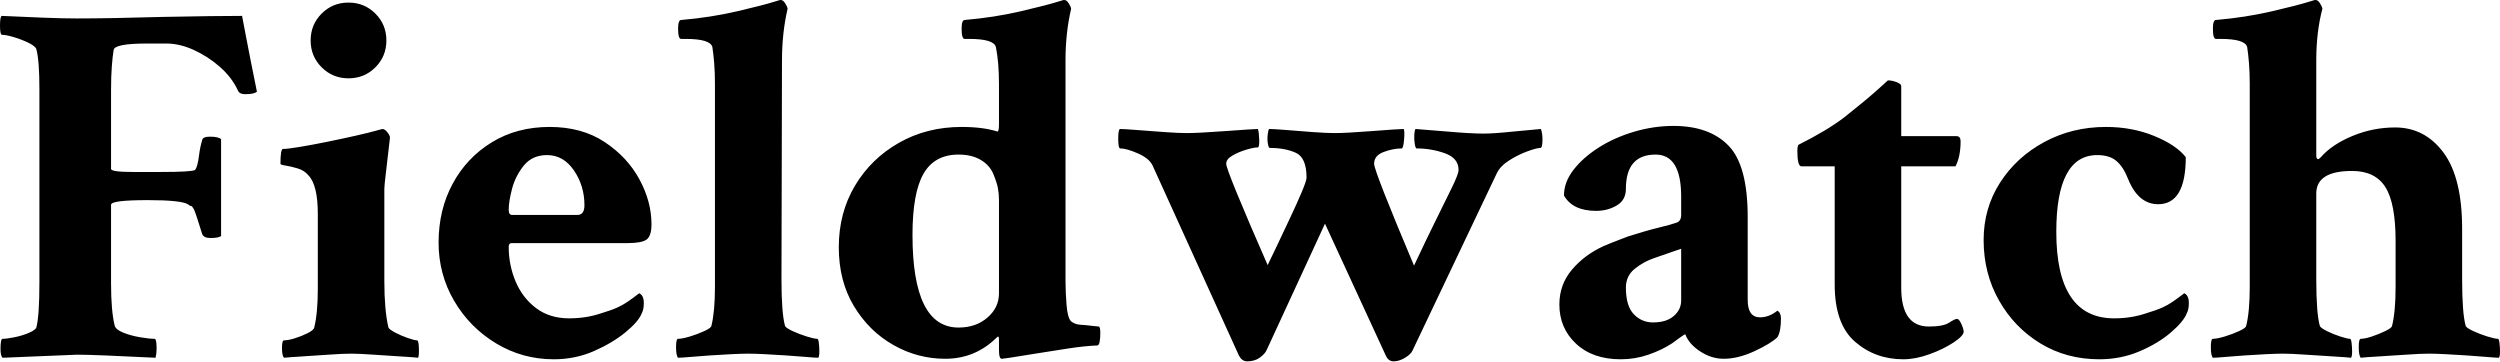
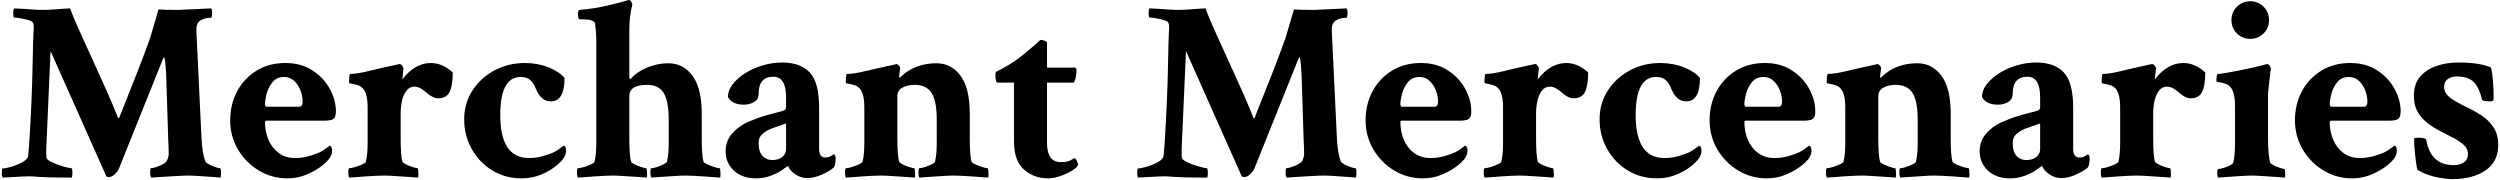
- <svg xmlns="http://www.w3.org/2000/svg" viewBox="26 -695 4885 706" width="229.0" height="33.1" data-cap-height="656" data-baseline="0" data-units-per-em="1024">
-   <path fill="currentColor" d="M31 4Q27 0 27 -13Q27 -33 31 -33Q39 -33 54 -36Q69 -39 82 -44.5Q95 -50 97 -55Q103 -78 103 -143V-521Q103 -577 97 -599Q95 -605 81.5 -611.5Q68 -618 53 -622.5Q38 -627 30 -627Q26 -627 26 -645Q26 -661 29 -664Q74 -662 111 -660.5Q148 -659 176 -659Q241 -659 344 -662Q396 -663 434.5 -663.5Q473 -664 499 -664Q500 -659 507 -622Q514 -585 528 -516Q523 -511 505 -511Q494 -511 491 -518Q479 -544 455.5 -564.5Q432 -585 404.5 -597.5Q377 -610 351 -610H313Q249 -610 248 -597Q246 -585 244.5 -565.5Q243 -546 243 -519V-365Q243 -359 286 -359H339Q402 -359 407 -363Q412 -368 415 -392Q417 -408 421 -421Q422 -428 436 -428Q453 -428 458 -423V-234Q454 -230 437 -230Q424 -230 421 -238Q409 -277 405 -286Q401 -293 399.5 -292.5Q398 -292 393 -296Q379 -304 315 -304Q243 -304 243 -295V-141Q243 -88 250 -59Q252 -51 267 -45Q282 -39 300 -36Q318 -33 328 -33Q332 -33 332 -14Q332 -4 330 4Q210 -2 177 -2ZM581 4Q577 0 577 -15Q577 -30 581 -30Q589 -30 602 -34Q615 -38 627 -44Q639 -50 640 -55Q647 -83 647 -131V-277Q647 -333 629 -352Q621 -362 607.5 -366Q594 -370 584 -371.5Q574 -373 574 -375Q574 -404 579 -404Q588 -404 612 -408Q636 -412 665.5 -418Q695 -424 721.5 -430Q748 -436 762 -440L773 -443Q778 -443 783 -436.5Q788 -430 788 -426Q783 -382 780 -357Q777 -332 777 -326V-146Q777 -89 785 -55Q787 -51 798.5 -45Q810 -39 823 -34.5Q836 -30 841 -30Q844 -30 844.5 -15Q845 0 843 4Q835 3 809.5 1.5Q784 0 756 -2Q728 -4 712 -4Q696 -4 668 -2Q640 0 615 1.5Q590 3 581 4ZM707 -542Q676 -542 654.5 -563.5Q633 -585 633 -616Q633 -647 654.5 -668.5Q676 -690 707 -690Q738 -690 759.5 -668.5Q781 -647 781 -616Q781 -585 759.5 -563.5Q738 -542 707 -542ZM1108 7Q1047 7 995.5 -24Q944 -55 913.5 -107Q883 -159 883 -221Q883 -285 910.5 -336Q938 -387 987 -417Q1036 -447 1100 -447Q1163 -447 1207.5 -417.5Q1252 -388 1275.5 -344.5Q1299 -301 1299 -257Q1299 -234 1289.5 -227Q1280 -220 1252 -220H1026Q1020 -220 1020 -213Q1020 -177 1033.5 -145Q1047 -113 1073.5 -93Q1100 -73 1138 -73Q1172 -73 1201 -83Q1221 -89 1232 -94Q1243 -99 1252.5 -105.5Q1262 -112 1275 -122Q1284 -118 1284 -103Q1284 -90 1280 -83Q1274 -67 1248.5 -46Q1223 -25 1186.5 -9Q1150 7 1108 7ZM1027 -275H1154Q1168 -275 1168 -294Q1168 -332 1147.5 -362Q1127 -392 1095 -392Q1066 -392 1049.5 -371.5Q1033 -351 1026.5 -326Q1020 -301 1020 -285Q1020 -275 1027 -275ZM1351 4Q1347 0 1347 -17Q1347 -33 1351 -33Q1359 -33 1374 -37.5Q1389 -42 1402 -48Q1415 -54 1416 -58Q1423 -86 1423 -134V-531Q1423 -554 1421.5 -572Q1420 -590 1418 -603Q1414 -619 1366 -619H1357Q1351 -619 1351 -639Q1351 -656 1357 -656Q1415 -661 1466.5 -673Q1518 -685 1540 -692L1550 -695H1552Q1556 -695 1560 -689Q1564 -683 1565 -678Q1554 -631 1554 -577L1553 -149Q1553 -83 1560 -58Q1562 -54 1575 -48Q1588 -42 1602.5 -37.5Q1617 -33 1623 -33Q1625 -33 1626 -25Q1627 -17 1627 -8Q1627 1 1625 4Q1619 4 1602 2.5Q1585 1 1562.5 -0.5Q1540 -2 1520 -3Q1500 -4 1488 -4Q1476 -4 1455.5 -3Q1435 -2 1413 -0.5Q1391 1 1374 2.5Q1357 4 1351 4ZM1873 6Q1819 6 1771.5 -21Q1724 -48 1694.5 -97Q1665 -146 1665 -212Q1665 -279 1696.5 -332Q1728 -385 1782.5 -416Q1837 -447 1905 -447Q1947 -447 1975 -438Q1978 -438 1978 -452V-531Q1978 -573 1972 -603Q1968 -619 1920 -619H1911Q1905 -619 1905 -639Q1905 -656 1911 -656Q1969 -661 2020.5 -673Q2072 -685 2094 -692L2104 -695H2106Q2110 -695 2114 -689Q2118 -683 2119 -678Q2108 -631 2108 -577V-147Q2108 -125 2110 -99.5Q2112 -74 2119 -67Q2127 -61 2137 -60.5Q2147 -60 2163 -58L2173 -57Q2176 -56 2176 -45Q2176 -20 2170 -20Q2145 -19 2112.5 -14Q2080 -9 2049 -4Q2018 1 1999 4L1984 6Q1978 7 1978 -11V-32Q1978 -40 1974 -36Q1932 6 1873 6ZM1899 -55Q1933 -55 1955.5 -74.5Q1978 -94 1978 -122V-304Q1978 -316 1976 -327Q1974 -338 1967 -355Q1960 -372 1942.5 -382.5Q1925 -393 1899 -393Q1852 -393 1830.5 -355.5Q1809 -318 1809 -236Q1809 -55 1899 -55ZM2463 11Q2453 11 2447 0L2278 -372Q2271 -386 2249 -395.5Q2227 -405 2215 -405Q2211 -405 2211 -424Q2211 -440 2214 -443Q2222 -443 2247.5 -441Q2273 -439 2301 -437Q2329 -435 2345 -435Q2356 -435 2375 -436Q2394 -437 2422 -439Q2449 -441 2464.5 -442Q2480 -443 2484 -443Q2486 -437 2486.5 -422.5Q2487 -408 2484 -407Q2476 -407 2461 -402.5Q2446 -398 2434 -391Q2422 -384 2422 -375Q2422 -362 2503 -177Q2509 -189 2521 -214.5Q2533 -240 2546.5 -268.5Q2560 -297 2569.5 -319.5Q2579 -342 2579 -348Q2579 -387 2558 -396.5Q2537 -406 2507 -406Q2505 -406 2503.5 -414Q2502 -422 2503 -431.5Q2504 -441 2506 -443Q2515 -443 2539.5 -441Q2564 -439 2591 -437Q2618 -435 2634 -435Q2645 -435 2663.5 -436Q2682 -437 2708 -439Q2734 -441 2749 -442Q2764 -443 2769 -443Q2771 -438 2769.5 -421.5Q2768 -405 2765 -405Q2748 -405 2729.5 -398Q2711 -391 2711 -375Q2711 -361 2789 -176Q2811 -223 2830.5 -262.5Q2850 -302 2863 -328.5Q2876 -355 2876 -363Q2876 -386 2849.5 -395.5Q2823 -405 2794 -405Q2792 -405 2790.5 -413.5Q2789 -422 2789.5 -431.5Q2790 -441 2792 -443L2854 -438Q2877 -436 2895 -435Q2913 -434 2924 -434Q2935 -434 2949.5 -435Q2964 -436 2983 -438Q3002 -440 3015.5 -441Q3029 -442 3037 -443Q3040 -434 3040 -423Q3040 -406 3036 -406Q3029 -406 3011 -399.5Q2993 -393 2975.5 -382Q2958 -371 2951 -357L2786 -10Q2783 -3 2771.5 4Q2760 11 2749 11Q2739 11 2734 0L2615 -258L2501 -11Q2498 -4 2488 3.5Q2478 11 2463 11ZM3193 7Q3138 7 3105.5 -23.5Q3073 -54 3073 -100Q3073 -139 3097.5 -168Q3122 -197 3159 -214Q3173 -220 3185 -224.5Q3197 -229 3207 -233Q3245 -245 3268 -250.5Q3291 -256 3302 -260Q3311 -263 3311 -275V-311Q3311 -393 3261 -393Q3203 -393 3203 -326Q3203 -304 3185 -293.5Q3167 -283 3145 -283Q3099 -283 3082 -313Q3082 -339 3100.5 -363Q3119 -387 3149.5 -406.5Q3180 -426 3218.5 -437.5Q3257 -449 3296 -449Q3366 -449 3403.5 -410.5Q3441 -372 3441 -271V-109Q3441 -75 3465 -75Q3483 -75 3499 -88Q3506 -84 3506 -73Q3506 -47 3499 -36Q3485 -23 3453.5 -8.5Q3422 6 3394 6Q3370 6 3348 -8.5Q3326 -23 3319 -42Q3318 -42 3308 -35Q3298 -28 3293 -24Q3273 -11 3247 -2Q3221 7 3193 7ZM3256 -65Q3282 -65 3296.5 -77.5Q3311 -90 3311 -108V-209L3259 -191Q3238 -184 3220.5 -170Q3203 -156 3203 -133Q3203 -97 3218.5 -81Q3234 -65 3256 -65ZM3745 7Q3690 7 3650.5 -27.5Q3611 -62 3611 -139V-370H3546Q3538 -370 3538 -401Q3538 -408 3540 -412Q3568 -426 3590.5 -439.5Q3613 -453 3630 -466Q3674 -501 3694 -519Q3714 -537 3715 -538Q3723 -538 3732 -534.5Q3741 -531 3741 -527V-429H3849Q3857 -429 3857 -419Q3857 -389 3847 -370H3741V-133Q3741 -57 3795 -57Q3823 -57 3834.5 -64.5Q3846 -72 3850 -72Q3854 -72 3858.5 -62Q3863 -52 3863 -47Q3863 -39 3843.5 -26Q3824 -13 3796.5 -3Q3769 7 3745 7ZM4128 7Q4064 7 4013 -24Q3962 -55 3932 -108Q3902 -161 3902 -226Q3902 -288 3934 -338Q3966 -388 4020.5 -417.5Q4075 -447 4141 -447Q4192 -447 4235 -429.5Q4278 -412 4297 -388Q4297 -296 4243 -296Q4204 -296 4184 -346Q4175 -369 4161.5 -380.5Q4148 -392 4124 -392Q4044 -392 4044 -242Q4044 -73 4157 -73Q4191 -73 4220 -83Q4240 -89 4251 -94Q4262 -99 4271.5 -105.5Q4281 -112 4294 -122Q4303 -118 4303 -103Q4303 -90 4299 -83Q4293 -67 4268 -45.5Q4243 -24 4206.5 -8.5Q4170 7 4128 7ZM4350 4Q4346 0 4346 -17Q4346 -33 4350 -33Q4358 -33 4373 -37.5Q4388 -42 4401 -48Q4414 -54 4415 -58Q4422 -86 4422 -134V-531Q4422 -554 4420.5 -572Q4419 -590 4417 -603Q4413 -619 4365 -619H4356Q4350 -619 4350 -639Q4350 -656 4356 -656Q4414 -661 4465.5 -673Q4517 -685 4539 -692L4549 -695H4551Q4555 -695 4559 -689Q4563 -683 4564 -678Q4552 -633 4552 -577V-391Q4552 -384 4556 -384Q4557 -384 4561 -388Q4583 -413 4623 -429.5Q4663 -446 4706 -446Q4764 -446 4800.5 -397Q4837 -348 4837 -248V-149Q4837 -83 4844 -58Q4846 -54 4859 -48Q4872 -42 4886.5 -37.5Q4901 -33 4907 -33Q4909 -33 4910 -25Q4911 -17 4911 -8Q4911 1 4909 4Q4903 4 4886 2.5Q4869 1 4846.5 -0.5Q4824 -2 4804 -3Q4784 -4 4772 -4Q4756 -4 4727.5 -2Q4699 0 4673 1.5Q4647 3 4639 4Q4635 0 4635 -17Q4635 -33 4639 -33Q4647 -33 4660.5 -37.5Q4674 -42 4686.5 -48Q4699 -54 4700 -58Q4707 -86 4707 -134V-224Q4707 -298 4687 -329.5Q4667 -361 4622 -361Q4552 -361 4552 -317V-149Q4552 -83 4559 -58Q4561 -54 4573 -48Q4585 -42 4599 -37.5Q4613 -33 4618 -33Q4620 -33 4621 -25Q4622 -17 4622 -8Q4622 1 4620 4Q4612 3 4586 1.5Q4560 0 4531.5 -2Q4503 -4 4487 -4Q4475 -4 4454.5 -3Q4434 -2 4412 -0.5Q4390 1 4373 2.5Q4356 4 4350 4Z" />
+ <svg xmlns="http://www.w3.org/2000/svg" viewBox="15 -695 9826 705" width="460.6" height="33.0" data-cap-height="656" data-baseline="0" data-units-per-em="1024">
+   <path fill="currentColor" d="M19 4Q15 0 15 -13Q15 -32 18 -32Q30 -32 53.5 -39Q77 -46 97.5 -57.5Q118 -69 119 -83L123 -131Q134 -310 136 -429Q138 -548 141 -587Q141 -598 138 -605Q136 -611 121 -615.5Q106 -620 89.5 -623Q73 -626 64 -626Q60 -626 60 -647Q60 -658 64 -662Q74 -662 94.5 -660.5Q115 -659 138.5 -657.5Q162 -656 179 -656Q193 -656 214.5 -657.5Q236 -659 256 -660.5Q276 -662 284 -662Q289 -646 309.5 -599Q330 -552 366 -474Q402 -395 429 -334.5Q456 -274 473 -230H475Q477 -230 477 -231Q515 -326 546 -405Q577 -484 599 -546L632 -658Q641 -657 661.5 -656.5Q682 -656 713 -656L839 -662Q843 -657 843 -646Q843 -625 838 -625H837Q812 -625 795 -613Q779 -602 781 -572L801 -152Q804 -92 816 -60Q819 -54 830.5 -48Q842 -42 855 -37.5Q868 -33 874 -33Q878 -33 878 -13Q878 -4 876 4Q869 3 845 1.5Q821 0 794 -2Q767 -4 749 -4Q731 -4 700 -2Q669 0 641.5 1.5Q614 3 604 4Q599 -1 599 -12Q599 -33 602 -33Q610 -33 623 -37.5Q636 -42 648.5 -48.5Q661 -55 664 -61Q672 -77 672 -89Q672 -100 671.5 -115Q671 -130 670 -148L662 -402Q658 -469 654 -469Q652 -469 649 -462L476 -31Q472 -21 460 -9.5Q448 2 436 2Q435 2 427 0L207 -494L190 -109Q190 -95 190 -86Q190 -77 191 -73Q193 -67 205.5 -60Q218 -53 235 -47Q252 -41 267.5 -37Q283 -33 289 -33Q293 -33 293 -13Q293 -4 291 4Q231 4 200.5 3Q170 2 157 1Q144 0 138 -0.5Q132 -1 123 -1Q114 -1 91 0Q68 1 19 4ZM1139 7Q1078 7 1026.5 -24Q975 -55 944.5 -107Q914 -159 914 -221Q914 -285 941.5 -336Q969 -387 1018 -417Q1067 -447 1131 -447Q1194 -447 1238.5 -417.5Q1283 -388 1306.5 -344.5Q1330 -301 1330 -257Q1330 -234 1320.5 -227Q1311 -220 1283 -220H1057Q1051 -220 1051 -213Q1051 -177 1064.5 -145Q1078 -113 1104.5 -93Q1131 -73 1169 -73Q1203 -73 1232 -83Q1252 -89 1263 -94Q1274 -99 1283.5 -105.5Q1293 -112 1306 -122Q1315 -118 1315 -103Q1315 -90 1311 -83Q1305 -67 1279.5 -46Q1254 -25 1217.5 -9Q1181 7 1139 7ZM1058 -275H1185Q1199 -275 1199 -294Q1199 -332 1178.5 -362Q1158 -392 1126 -392Q1097 -392 1080.5 -371.5Q1064 -351 1057.5 -326Q1051 -301 1051 -285Q1051 -275 1058 -275ZM1383 4Q1379 0 1379 -17Q1379 -33 1383 -33Q1391 -33 1406 -37.5Q1421 -42 1434 -48Q1447 -54 1448 -58Q1455 -86 1455 -134V-271Q1455 -327 1437 -346Q1429 -356 1415.5 -360Q1402 -364 1392 -365.5Q1382 -367 1382 -369Q1382 -404 1387 -404Q1413 -404 1459.5 -415.5Q1506 -427 1558 -438L1581 -443Q1586 -443 1591 -436.5Q1596 -430 1596 -426Q1595 -420 1593.5 -402Q1592 -384 1591 -382Q1641 -447 1704 -447Q1749 -447 1790 -410Q1790 -358 1777.5 -333Q1765 -308 1732 -308Q1712 -308 1686 -331Q1660 -354 1640 -354Q1620 -354 1608 -338.5Q1596 -323 1590.5 -299Q1585 -275 1585 -249V-148Q1585 -83 1592 -58Q1594 -54 1606 -48Q1618 -42 1632 -37.5Q1646 -33 1651 -33Q1653 -33 1654 -25Q1655 -17 1655 -8Q1655 1 1653 4Q1645 3 1619 1.5Q1593 0 1564.5 -2Q1536 -4 1520 -4Q1508 -4 1487.5 -3Q1467 -2 1445 -0.5Q1423 1 1406 2.5Q1389 4 1383 4ZM2061 7Q1997 7 1946 -24Q1895 -55 1865 -108Q1835 -161 1835 -226Q1835 -288 1867 -338Q1899 -388 1953.5 -417.5Q2008 -447 2074 -447Q2125 -447 2168 -429.5Q2211 -412 2230 -388Q2230 -296 2176 -296Q2137 -296 2117 -346Q2108 -369 2094.5 -380.5Q2081 -392 2057 -392Q1977 -392 1977 -242Q1977 -73 2090 -73Q2124 -73 2153 -83Q2173 -89 2184 -94Q2195 -99 2204.5 -105.5Q2214 -112 2227 -122Q2236 -118 2236 -103Q2236 -90 2232 -83Q2226 -67 2201 -45.5Q2176 -24 2139.5 -8.5Q2103 7 2061 7ZM2283 4Q2279 0 2279 -17Q2279 -33 2283 -33Q2291 -33 2306 -37.5Q2321 -42 2334 -48Q2347 -54 2348 -58Q2355 -86 2355 -134V-531Q2355 -554 2353.5 -572Q2352 -590 2350 -603Q2346 -619 2298 -619H2289Q2283 -619 2283 -639Q2283 -656 2289 -656Q2347 -661 2398.5 -673Q2450 -685 2472 -692L2482 -695H2484Q2488 -695 2492 -689Q2496 -683 2497 -678Q2485 -633 2485 -577V-391Q2485 -384 2489 -384Q2490 -384 2494 -388Q2516 -413 2556 -429.5Q2596 -446 2639 -446Q2697 -446 2733.5 -397Q2770 -348 2770 -248V-149Q2770 -83 2777 -58Q2779 -54 2792 -48Q2805 -42 2819.5 -37.5Q2834 -33 2840 -33Q2842 -33 2843 -25Q2844 -17 2844 -8Q2844 1 2842 4Q2836 4 2819 2.5Q2802 1 2779.5 -0.5Q2757 -2 2737 -3Q2717 -4 2705 -4Q2689 -4 2660.5 -2Q2632 0 2606 1.5Q2580 3 2572 4Q2568 0 2568 -17Q2568 -33 2572 -33Q2580 -33 2593.5 -37.5Q2607 -42 2619.5 -48Q2632 -54 2633 -58Q2640 -86 2640 -134V-224Q2640 -298 2620 -329.5Q2600 -361 2555 -361Q2485 -361 2485 -317V-149Q2485 -83 2492 -58Q2494 -54 2506 -48Q2518 -42 2532 -37.5Q2546 -33 2551 -33Q2553 -33 2554 -25Q2555 -17 2555 -8Q2555 1 2553 4Q2545 3 2519 1.5Q2493 0 2464.5 -2Q2436 -4 2420 -4Q2408 -4 2387.5 -3Q2367 -2 2345 -0.5Q2323 1 2306 2.5Q2289 4 2283 4ZM2984 7Q2929 7 2896.5 -23.5Q2864 -54 2864 -100Q2864 -139 2888.5 -168Q2913 -197 2950 -214Q2964 -220 2976 -224.5Q2988 -229 2998 -233Q3036 -245 3059 -250.5Q3082 -256 3093 -260Q3102 -263 3102 -275V-311Q3102 -393 3052 -393Q2994 -393 2994 -326Q2994 -304 2976 -293.5Q2958 -283 2936 -283Q2890 -283 2873 -313Q2873 -339 2891.5 -363Q2910 -387 2940.5 -406.5Q2971 -426 3009.5 -437.5Q3048 -449 3087 -449Q3157 -449 3194.5 -410.5Q3232 -372 3232 -271V-109Q3232 -75 3256 -75Q3274 -75 3290 -88Q3297 -84 3297 -73Q3297 -47 3290 -36Q3276 -23 3244.5 -8.5Q3213 6 3185 6Q3161 6 3139 -8.5Q3117 -23 3110 -42Q3109 -42 3099 -35Q3089 -28 3084 -24Q3064 -11 3038 -2Q3012 7 2984 7ZM3047 -65Q3073 -65 3087.5 -77.5Q3102 -90 3102 -108V-209L3050 -191Q3029 -184 3011.5 -170Q2994 -156 2994 -133Q2994 -97 3009.5 -81Q3025 -65 3047 -65ZM3338 4Q3334 0 3334 -17Q3334 -33 3338 -33Q3346 -33 3360.5 -37.5Q3375 -42 3388.5 -48Q3402 -54 3403 -58Q3410 -86 3410 -134V-271Q3410 -327 3392 -346Q3384 -356 3370.5 -360Q3357 -364 3347 -365.5Q3337 -367 3337 -369Q3337 -404 3342 -404Q3368 -404 3416 -415.5Q3464 -427 3525 -440L3530 -441Q3531 -442 3534 -442L3536 -443Q3541 -443 3546.5 -436.5Q3552 -430 3551 -426L3547 -395Q3547 -390 3548 -389Q3550 -389 3555 -394Q3610 -446 3694 -446Q3752 -446 3788.5 -397Q3825 -348 3825 -248V-149Q3825 -83 3832 -58Q3834 -54 3847 -48Q3860 -42 3874.5 -37.5Q3889 -33 3895 -33Q3897 -33 3898 -25Q3899 -17 3899 -8Q3899 1 3897 4Q3891 4 3874 2.5Q3857 1 3834.5 -0.5Q3812 -2 3792 -3Q3772 -4 3760 -4Q3744 -4 3715.5 -2Q3687 0 3661 1.5Q3635 3 3627 4Q3623 0 3623 -17Q3623 -33 3627 -33Q3635 -33 3648.5 -37.5Q3662 -42 3674.5 -48Q3687 -54 3688 -58Q3695 -86 3695 -134V-224Q3695 -298 3674.5 -329.5Q3654 -361 3609 -361Q3578 -361 3559 -349.5Q3540 -338 3540 -317V-149Q3540 -83 3547 -58Q3549 -54 3561 -48Q3573 -42 3587 -37.5Q3601 -33 3606 -33Q3608 -33 3609 -25Q3610 -17 3610 -8Q3610 1 3608 4Q3600 3 3574 1.5Q3548 0 3519.5 -2Q3491 -4 3475 -4Q3463 -4 3442.5 -3Q3422 -2 3400 -0.5Q3378 1 3361 2.5Q3344 4 3338 4ZM4133 7Q4078 7 4038.5 -27.5Q3999 -62 3999 -139V-370H3934Q3926 -370 3926 -401Q3926 -408 3928 -412Q3956 -426 3978.5 -439.5Q4001 -453 4018 -466Q4062 -501 4082 -519Q4102 -537 4103 -538Q4111 -538 4120 -534.5Q4129 -531 4129 -527V-429H4237Q4245 -429 4245 -419Q4245 -389 4235 -370H4129V-133Q4129 -57 4183 -57Q4211 -57 4222.5 -64.5Q4234 -72 4238 -72Q4242 -72 4246.5 -62Q4251 -52 4251 -47Q4251 -39 4231.5 -26Q4212 -13 4184.5 -3Q4157 7 4133 7ZM4488 4Q4484 0 4484 -13Q4484 -32 4487 -32Q4499 -32 4522.5 -39Q4546 -46 4566.5 -57.5Q4587 -69 4588 -83L4592 -131Q4603 -310 4605 -429Q4607 -548 4610 -587Q4610 -598 4607 -605Q4605 -611 4590 -615.5Q4575 -620 4558.5 -623Q4542 -626 4533 -626Q4529 -626 4529 -647Q4529 -658 4533 -662Q4543 -662 4563.5 -660.5Q4584 -659 4607.5 -657.5Q4631 -656 4648 -656Q4662 -656 4683.5 -657.5Q4705 -659 4725 -660.5Q4745 -662 4753 -662Q4758 -646 4778.5 -599Q4799 -552 4835 -474Q4871 -395 4898 -334.5Q4925 -274 4942 -230H4944Q4946 -230 4946 -231Q4984 -326 5015 -405Q5046 -484 5068 -546L5101 -658Q5110 -657 5130.5 -656.5Q5151 -656 5182 -656L5308 -662Q5312 -657 5312 -646Q5312 -625 5307 -625H5306Q5281 -625 5264 -613Q5248 -602 5250 -572L5270 -152Q5273 -92 5285 -60Q5288 -54 5299.5 -48Q5311 -42 5324 -37.5Q5337 -33 5343 -33Q5347 -33 5347 -13Q5347 -4 5345 4Q5338 3 5314 1.5Q5290 0 5263 -2Q5236 -4 5218 -4Q5200 -4 5169 -2Q5138 0 5110.5 1.5Q5083 3 5073 4Q5068 -1 5068 -12Q5068 -33 5071 -33Q5079 -33 5092 -37.5Q5105 -42 5117.5 -48.5Q5130 -55 5133 -61Q5141 -77 5141 -89Q5141 -100 5140.5 -115Q5140 -130 5139 -148L5131 -402Q5127 -469 5123 -469Q5121 -469 5118 -462L4945 -31Q4941 -21 4929 -9.5Q4917 2 4905 2Q4904 2 4896 0L4676 -494L4659 -109Q4659 -95 4659 -86Q4659 -77 4660 -73Q4662 -67 4674.5 -60Q4687 -53 4704 -47Q4721 -41 4736.5 -37Q4752 -33 4758 -33Q4762 -33 4762 -13Q4762 -4 4760 4Q4700 4 4669.5 3Q4639 2 4626 1Q4613 0 4607 -0.5Q4601 -1 4592 -1Q4583 -1 4560 0Q4537 1 4488 4ZM5608 7Q5547 7 5495.5 -24Q5444 -55 5413.5 -107Q5383 -159 5383 -221Q5383 -285 5410.5 -336Q5438 -387 5487 -417Q5536 -447 5600 -447Q5663 -447 5707.5 -417.5Q5752 -388 5775.5 -344.5Q5799 -301 5799 -257Q5799 -234 5789.5 -227Q5780 -220 5752 -220H5526Q5520 -220 5520 -213Q5520 -177 5533.5 -145Q5547 -113 5573.5 -93Q5600 -73 5638 -73Q5672 -73 5701 -83Q5721 -89 5732 -94Q5743 -99 5752.5 -105.5Q5762 -112 5775 -122Q5784 -118 5784 -103Q5784 -90 5780 -83Q5774 -67 5748.5 -46Q5723 -25 5686.5 -9Q5650 7 5608 7ZM5527 -275H5654Q5668 -275 5668 -294Q5668 -332 5647.5 -362Q5627 -392 5595 -392Q5566 -392 5549.5 -371.5Q5533 -351 5526.5 -326Q5520 -301 5520 -285Q5520 -275 5527 -275ZM5852 4Q5848 0 5848 -17Q5848 -33 5852 -33Q5860 -33 5875 -37.5Q5890 -42 5903 -48Q5916 -54 5917 -58Q5924 -86 5924 -134V-271Q5924 -327 5906 -346Q5898 -356 5884.5 -360Q5871 -364 5861 -365.5Q5851 -367 5851 -369Q5851 -404 5856 -404Q5882 -404 5928.5 -415.5Q5975 -427 6027 -438L6050 -443Q6055 -443 6060 -436.5Q6065 -430 6065 -426Q6064 -420 6062.5 -402Q6061 -384 6060 -382Q6110 -447 6173 -447Q6218 -447 6259 -410Q6259 -358 6246.5 -333Q6234 -308 6201 -308Q6181 -308 6155 -331Q6129 -354 6109 -354Q6089 -354 6077 -338.5Q6065 -323 6059.5 -299Q6054 -275 6054 -249V-148Q6054 -83 6061 -58Q6063 -54 6075 -48Q6087 -42 6101 -37.5Q6115 -33 6120 -33Q6122 -33 6123 -25Q6124 -17 6124 -8Q6124 1 6122 4Q6114 3 6088 1.5Q6062 0 6033.5 -2Q6005 -4 5989 -4Q5977 -4 5956.5 -3Q5936 -2 5914 -0.5Q5892 1 5875 2.5Q5858 4 5852 4ZM6530 7Q6466 7 6415 -24Q6364 -55 6334 -108Q6304 -161 6304 -226Q6304 -288 6336 -338Q6368 -388 6422.5 -417.5Q6477 -447 6543 -447Q6594 -447 6637 -429.5Q6680 -412 6699 -388Q6699 -296 6645 -296Q6606 -296 6586 -346Q6577 -369 6563.5 -380.5Q6550 -392 6526 -392Q6446 -392 6446 -242Q6446 -73 6559 -73Q6593 -73 6622 -83Q6642 -89 6653 -94Q6664 -99 6673.5 -105.5Q6683 -112 6696 -122Q6705 -118 6705 -103Q6705 -90 6701 -83Q6695 -67 6670 -45.5Q6645 -24 6608.5 -8.5Q6572 7 6530 7ZM6962 7Q6901 7 6849.5 -24Q6798 -55 6767.5 -107Q6737 -159 6737 -221Q6737 -285 6764.5 -336Q6792 -387 6841 -417Q6890 -447 6954 -447Q7017 -447 7061.5 -417.5Q7106 -388 7129.5 -344.5Q7153 -301 7153 -257Q7153 -234 7143.5 -227Q7134 -220 7106 -220H6880Q6874 -220 6874 -213Q6874 -177 6887.5 -145Q6901 -113 6927.5 -93Q6954 -73 6992 -73Q7026 -73 7055 -83Q7075 -89 7086 -94Q7097 -99 7106.5 -105.5Q7116 -112 7129 -122Q7138 -118 7138 -103Q7138 -90 7134 -83Q7128 -67 7102.5 -46Q7077 -25 7040.5 -9Q7004 7 6962 7ZM6881 -275H7008Q7022 -275 7022 -294Q7022 -332 7001.5 -362Q6981 -392 6949 -392Q6920 -392 6903.5 -371.5Q6887 -351 6880.5 -326Q6874 -301 6874 -285Q6874 -275 6881 -275ZM7199 4Q7195 0 7195 -17Q7195 -33 7199 -33Q7207 -33 7221.5 -37.5Q7236 -42 7249.5 -48Q7263 -54 7264 -58Q7271 -86 7271 -134V-271Q7271 -327 7253 -346Q7245 -356 7231.5 -360Q7218 -364 7208 -365.5Q7198 -367 7198 -369Q7198 -404 7203 -404Q7229 -404 7277 -415.5Q7325 -427 7386 -440L7391 -441Q7392 -442 7395 -442L7397 -443Q7402 -443 7407.5 -436.5Q7413 -430 7412 -426L7408 -395Q7408 -390 7409 -389Q7411 -389 7416 -394Q7471 -446 7555 -446Q7613 -446 7649.5 -397Q7686 -348 7686 -248V-149Q7686 -83 7693 -58Q7695 -54 7708 -48Q7721 -42 7735.5 -37.5Q7750 -33 7756 -33Q7758 -33 7759 -25Q7760 -17 7760 -8Q7760 1 7758 4Q7752 4 7735 2.5Q7718 1 7695.5 -0.5Q7673 -2 7653 -3Q7633 -4 7621 -4Q7605 -4 7576.5 -2Q7548 0 7522 1.5Q7496 3 7488 4Q7484 0 7484 -17Q7484 -33 7488 -33Q7496 -33 7509.5 -37.5Q7523 -42 7535.5 -48Q7548 -54 7549 -58Q7556 -86 7556 -134V-224Q7556 -298 7535.5 -329.5Q7515 -361 7470 -361Q7439 -361 7420 -349.5Q7401 -338 7401 -317V-149Q7401 -83 7408 -58Q7410 -54 7422 -48Q7434 -42 7448 -37.5Q7462 -33 7467 -33Q7469 -33 7470 -25Q7471 -17 7471 -8Q7471 1 7469 4Q7461 3 7435 1.5Q7409 0 7380.5 -2Q7352 -4 7336 -4Q7324 -4 7303.5 -3Q7283 -2 7261 -0.5Q7239 1 7222 2.5Q7205 4 7199 4ZM7920 7Q7865 7 7832.5 -23.5Q7800 -54 7800 -100Q7800 -139 7824.5 -168Q7849 -197 7886 -214Q7900 -220 7912 -224.5Q7924 -229 7934 -233Q7972 -245 7995 -250.5Q8018 -256 8029 -260Q8038 -263 8038 -275V-311Q8038 -393 7988 -393Q7930 -393 7930 -326Q7930 -304 7912 -293.5Q7894 -283 7872 -283Q7826 -283 7809 -313Q7809 -339 7827.5 -363Q7846 -387 7876.5 -406.5Q7907 -426 7945.5 -437.5Q7984 -449 8023 -449Q8093 -449 8130.5 -410.5Q8168 -372 8168 -271V-109Q8168 -75 8192 -75Q8210 -75 8226 -88Q8233 -84 8233 -73Q8233 -47 8226 -36Q8212 -23 8180.5 -8.5Q8149 6 8121 6Q8097 6 8075 -8.5Q8053 -23 8046 -42Q8045 -42 8035 -35Q8025 -28 8020 -24Q8000 -11 7974 -2Q7948 7 7920 7ZM7983 -65Q8009 -65 8023.5 -77.5Q8038 -90 8038 -108V-209L7986 -191Q7965 -184 7947.5 -170Q7930 -156 7930 -133Q7930 -97 7945.5 -81Q7961 -65 7983 -65ZM8281 4Q8277 0 8277 -17Q8277 -33 8281 -33Q8289 -33 8304 -37.5Q8319 -42 8332 -48Q8345 -54 8346 -58Q8353 -86 8353 -134V-271Q8353 -327 8335 -346Q8327 -356 8313.5 -360Q8300 -364 8290 -365.5Q8280 -367 8280 -369Q8280 -404 8285 -404Q8311 -404 8357.5 -415.5Q8404 -427 8456 -438L8479 -443Q8484 -443 8489 -436.5Q8494 -430 8494 -426Q8493 -420 8491.5 -402Q8490 -384 8489 -382Q8539 -447 8602 -447Q8647 -447 8688 -410Q8688 -358 8675.5 -333Q8663 -308 8630 -308Q8610 -308 8584 -331Q8558 -354 8538 -354Q8518 -354 8506 -338.5Q8494 -323 8488.5 -299Q8483 -275 8483 -249V-148Q8483 -83 8490 -58Q8492 -54 8504 -48Q8516 -42 8530 -37.5Q8544 -33 8549 -33Q8551 -33 8552 -25Q8553 -17 8553 -8Q8553 1 8551 4Q8543 3 8517 1.5Q8491 0 8462.5 -2Q8434 -4 8418 -4Q8406 -4 8385.5 -3Q8365 -2 8343 -0.5Q8321 1 8304 2.5Q8287 4 8281 4ZM8739 4Q8735 0 8735 -15Q8735 -30 8739 -30Q8747 -30 8760 -34Q8773 -38 8785 -44Q8797 -50 8798 -55Q8805 -83 8805 -131V-277Q8805 -333 8787 -352Q8779 -362 8765.5 -366Q8752 -370 8742 -371.5Q8732 -373 8732 -375Q8732 -404 8737 -404Q8746 -404 8770 -408Q8794 -412 8823.5 -418Q8853 -424 8879.5 -430Q8906 -436 8920 -440L8931 -443Q8936 -443 8941 -436.5Q8946 -430 8946 -426Q8941 -382 8938 -357Q8935 -332 8935 -326V-146Q8935 -89 8943 -55Q8945 -51 8956.5 -45Q8968 -39 8981 -34.5Q8994 -30 8999 -30Q9002 -30 9002.5 -15Q9003 0 9001 4Q8993 3 8967.5 1.5Q8942 0 8914 -2Q8886 -4 8870 -4Q8854 -4 8826 -2Q8798 0 8773 1.5Q8748 3 8739 4ZM8865 -542Q8834 -542 8812.5 -563.5Q8791 -585 8791 -616Q8791 -647 8812.5 -668.5Q8834 -690 8865 -690Q8896 -690 8917.5 -668.5Q8939 -647 8939 -616Q8939 -585 8917.5 -563.5Q8896 -542 8865 -542ZM9266 7Q9205 7 9153.5 -24Q9102 -55 9071.5 -107Q9041 -159 9041 -221Q9041 -285 9068.5 -336Q9096 -387 9145 -417Q9194 -447 9258 -447Q9321 -447 9365.5 -417.5Q9410 -388 9433.5 -344.5Q9457 -301 9457 -257Q9457 -234 9447.5 -227Q9438 -220 9410 -220H9184Q9178 -220 9178 -213Q9178 -177 9191.5 -145Q9205 -113 9231.5 -93Q9258 -73 9296 -73Q9330 -73 9359 -83Q9379 -89 9390 -94Q9401 -99 9410.5 -105.5Q9420 -112 9433 -122Q9442 -118 9442 -103Q9442 -90 9438 -83Q9432 -67 9406.5 -46Q9381 -25 9344.5 -9Q9308 7 9266 7ZM9185 -275H9312Q9326 -275 9326 -294Q9326 -332 9305.5 -362Q9285 -392 9253 -392Q9224 -392 9207.5 -371.5Q9191 -351 9184.5 -326Q9178 -301 9178 -285Q9178 -275 9185 -275ZM9662 10Q9639 10 9611 5Q9583 0 9559 -9Q9535 -18 9522 -28Q9510 -97 9510 -150Q9515 -153 9525 -153Q9557 -153 9558 -144Q9575 -45 9666 -45Q9690 -45 9706 -56Q9722 -67 9722 -89Q9722 -110 9705 -125Q9688 -140 9665 -152Q9642 -164 9623 -174Q9565 -202 9537 -235.5Q9509 -269 9509 -318Q9509 -364 9533 -392.5Q9557 -421 9597 -435Q9637 -449 9683 -449Q9770 -449 9813 -429Q9823 -385 9823 -305Q9823 -296 9810 -296Q9779 -296 9777 -304Q9768 -346 9746.5 -370Q9725 -394 9678 -394Q9656 -394 9642 -383.5Q9628 -373 9628 -353Q9628 -330 9648 -313.5Q9668 -297 9707 -278Q9740 -263 9771 -243.5Q9802 -224 9821.5 -195.5Q9841 -167 9841 -124Q9841 -58 9790.5 -24Q9740 10 9662 10Z" />
</svg>
